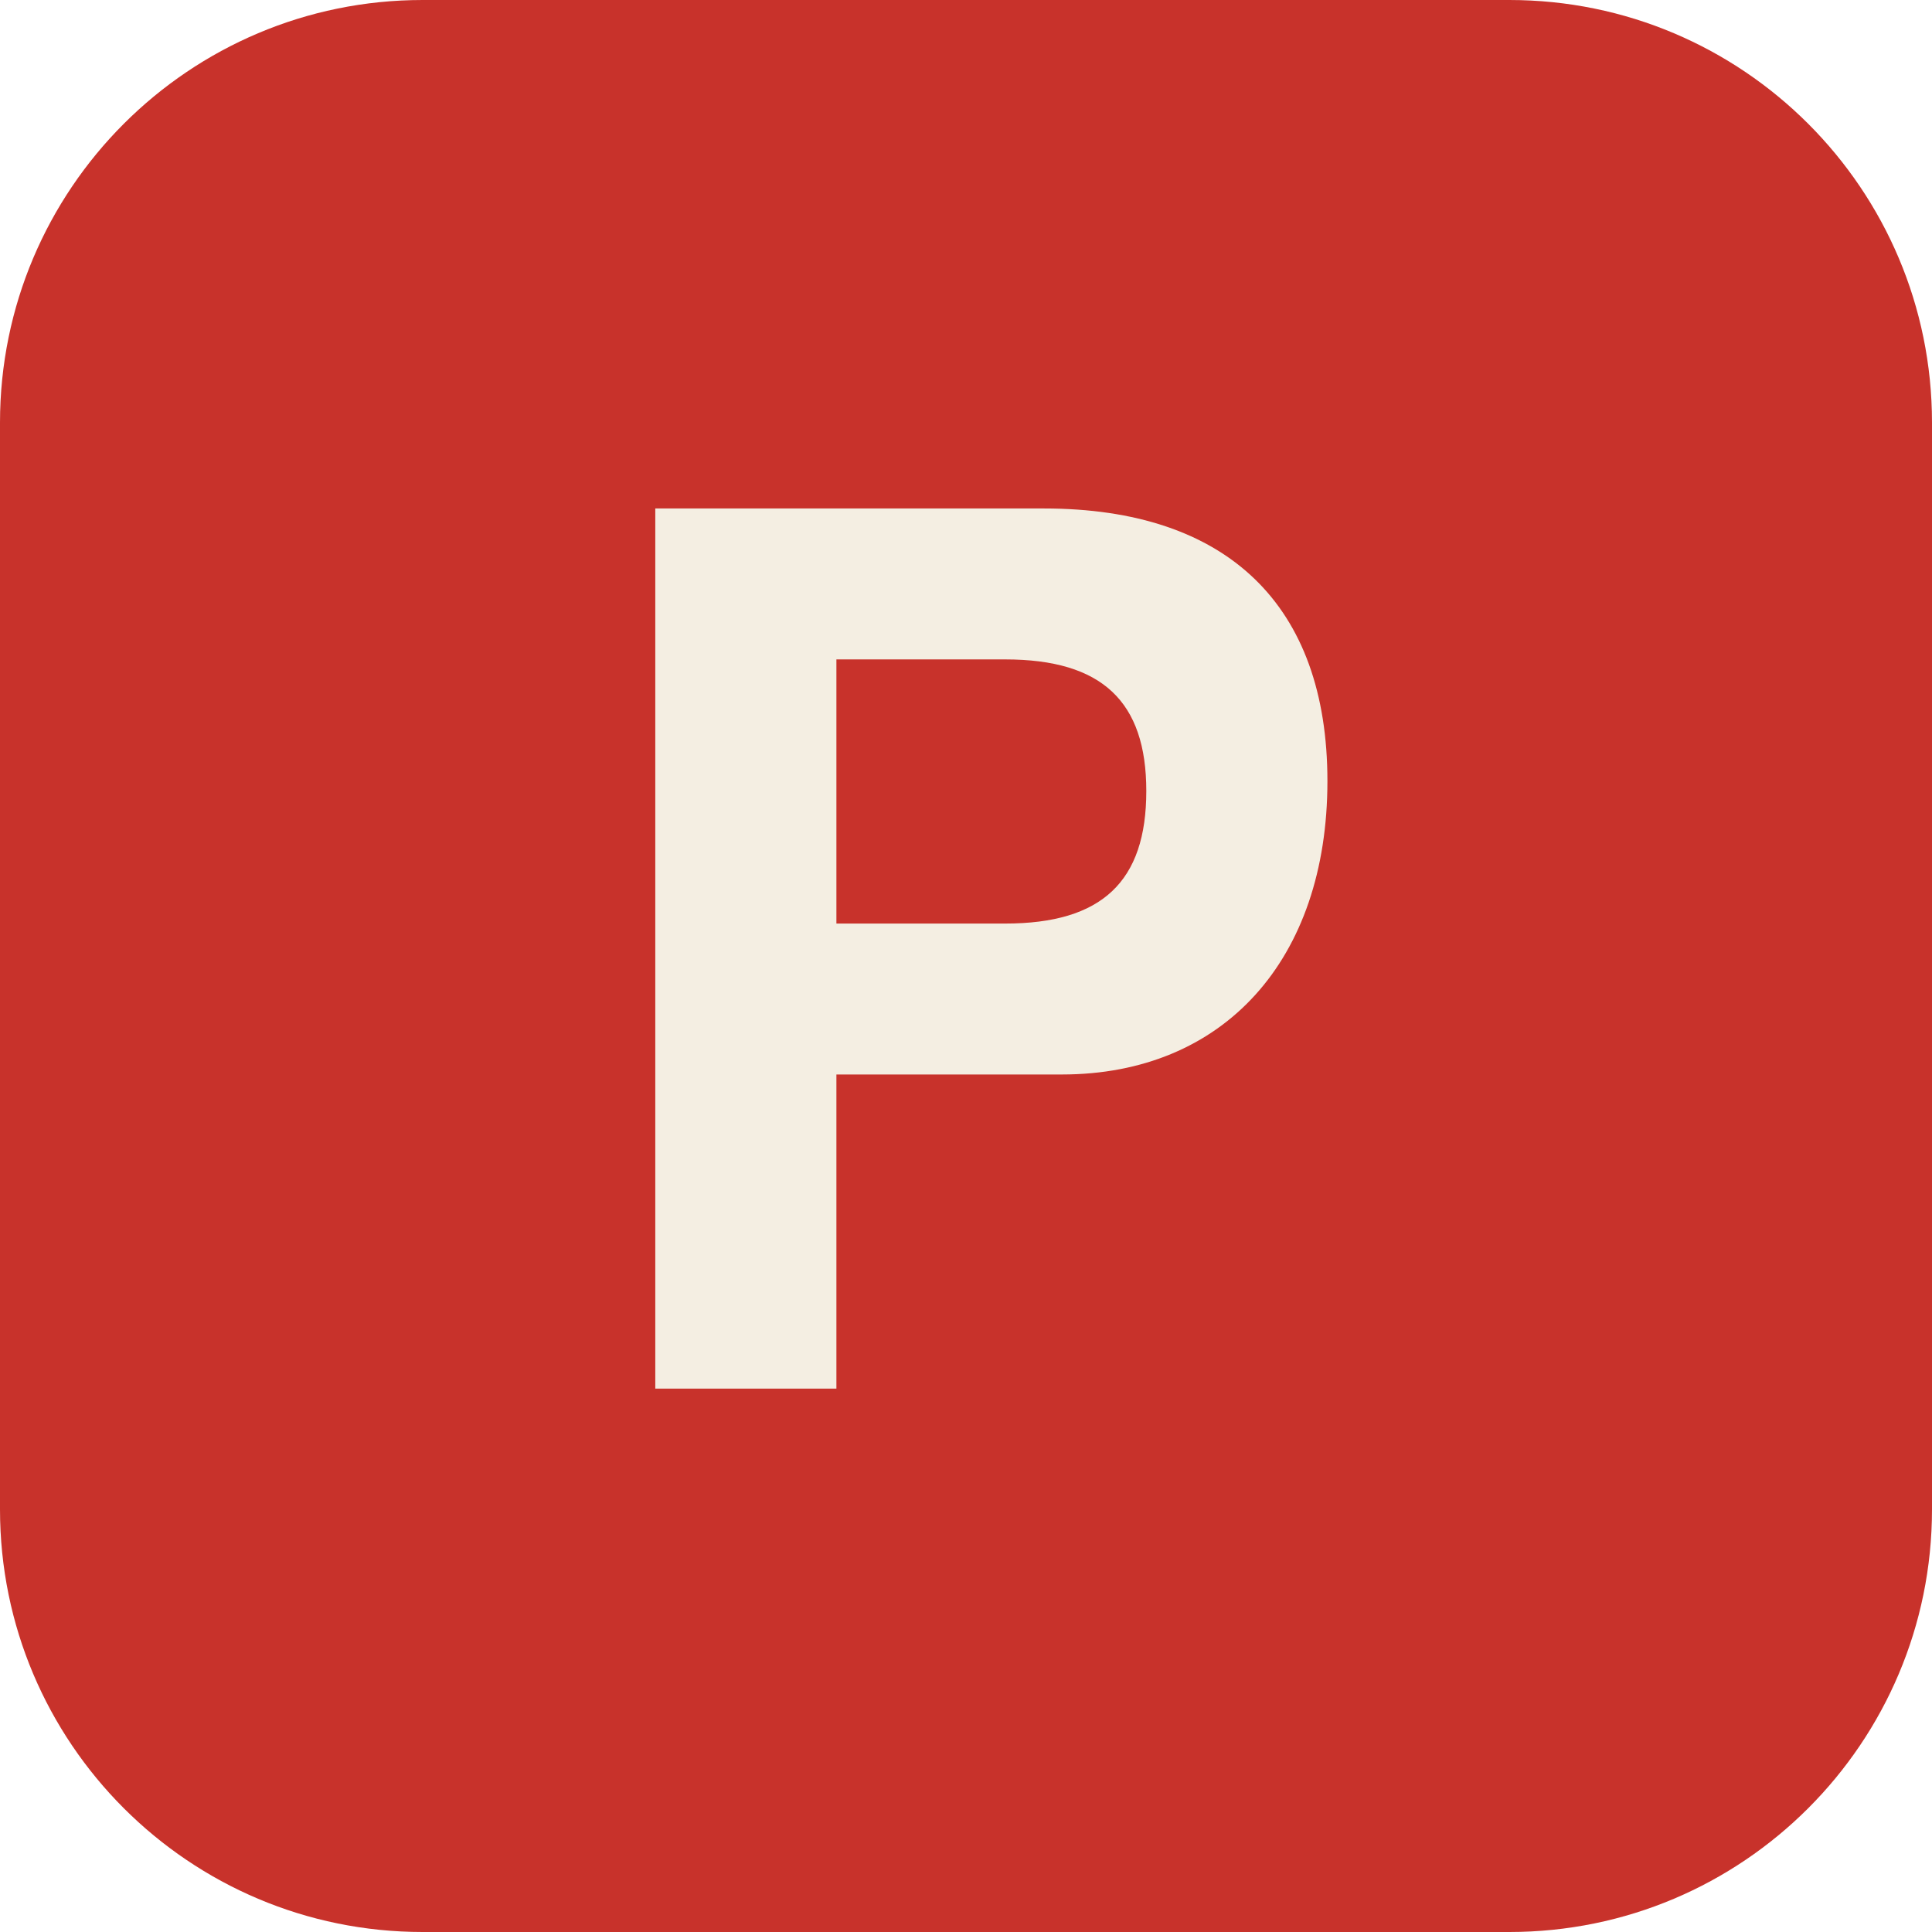
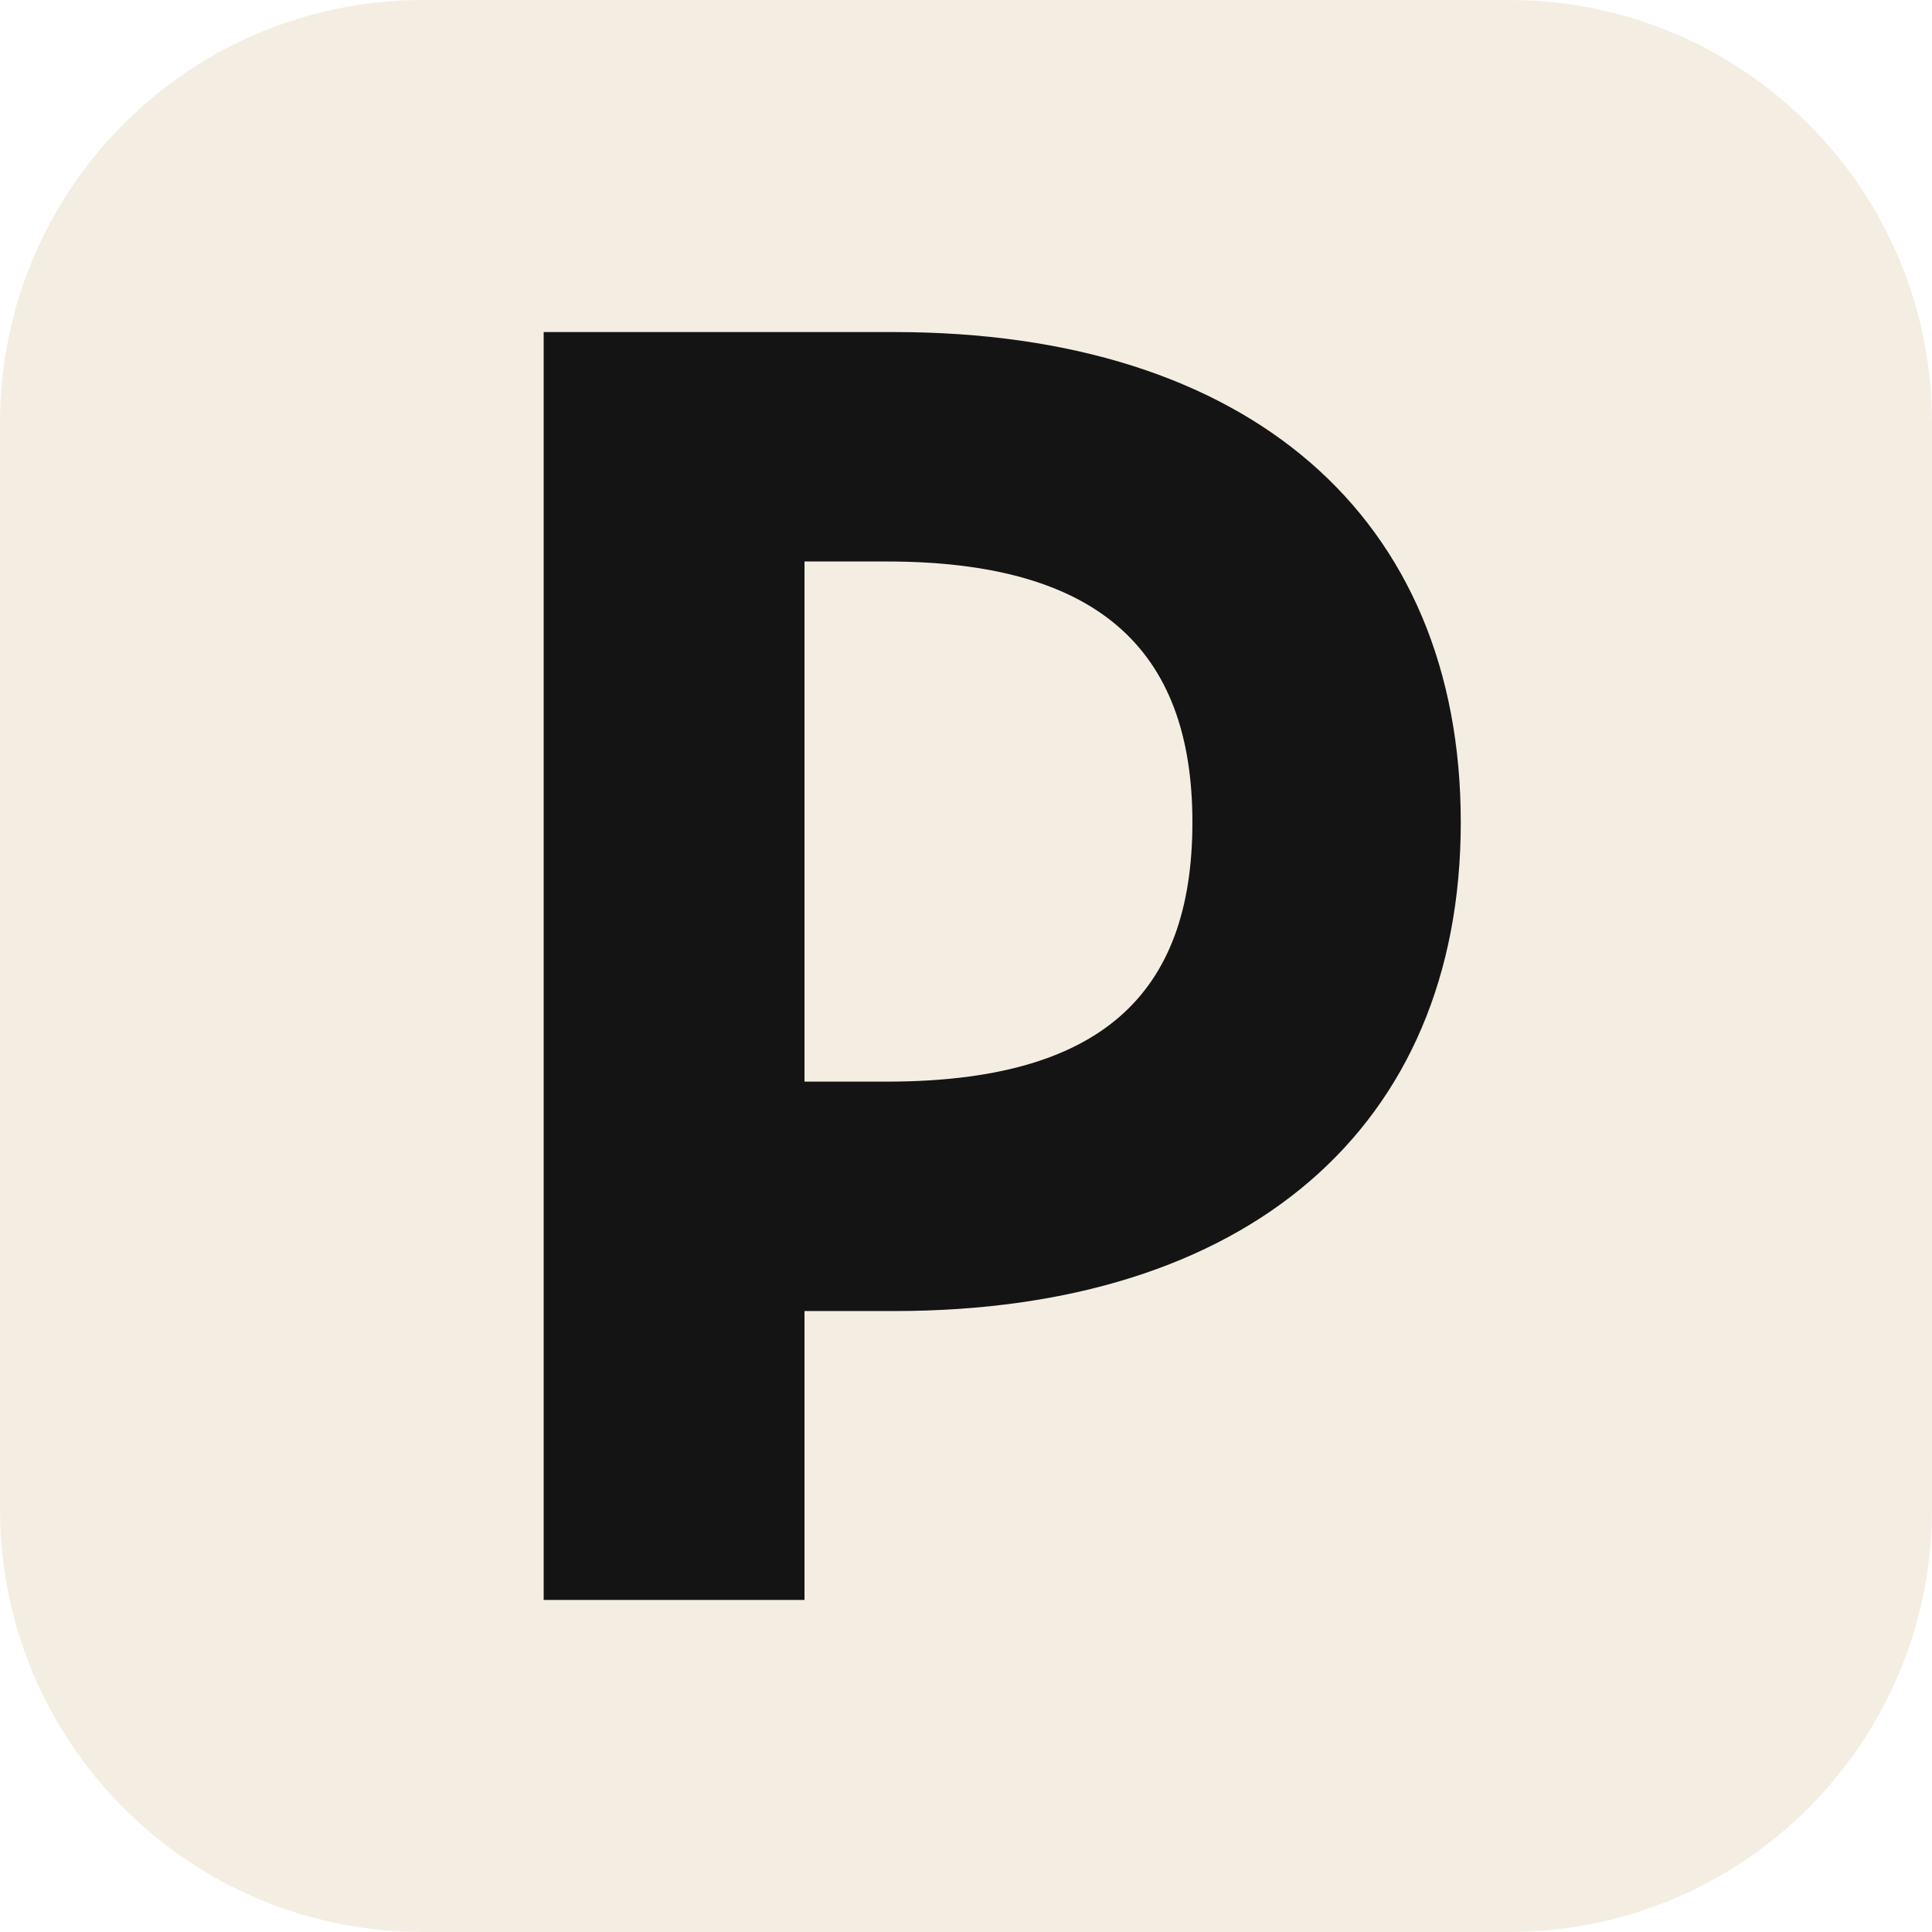
<svg xmlns="http://www.w3.org/2000/svg" viewBox="0 0 64 64">
-   <rect width="64" height="64" rx="14" fill="#c8322b" />
-   <text x="32" y="46" text-anchor="middle" font-family="Helvetica, Arial, sans-serif" font-weight="700" font-size="40" fill="#f4eee2">P</text>
+   <rect width="64" height="64" rx="14" fill="#f4eee2" />
+   <path fill="#141414" d="M18.01 53.00 L26.65 53.00 L26.65 43.43 L29.62 43.43 C41.29 43.43 48.39 37.37 48.39 27.24 C48.39 17.11 41.35 11.00 29.62 11.00 L18.01 11.00 Z M26.65 35.83 L26.65 18.60 L29.37 18.60 C36.29 18.60 39.50 21.44 39.50 27.24 C39.50 32.99 36.41 35.83 29.37 35.83 Z" />
</svg>
